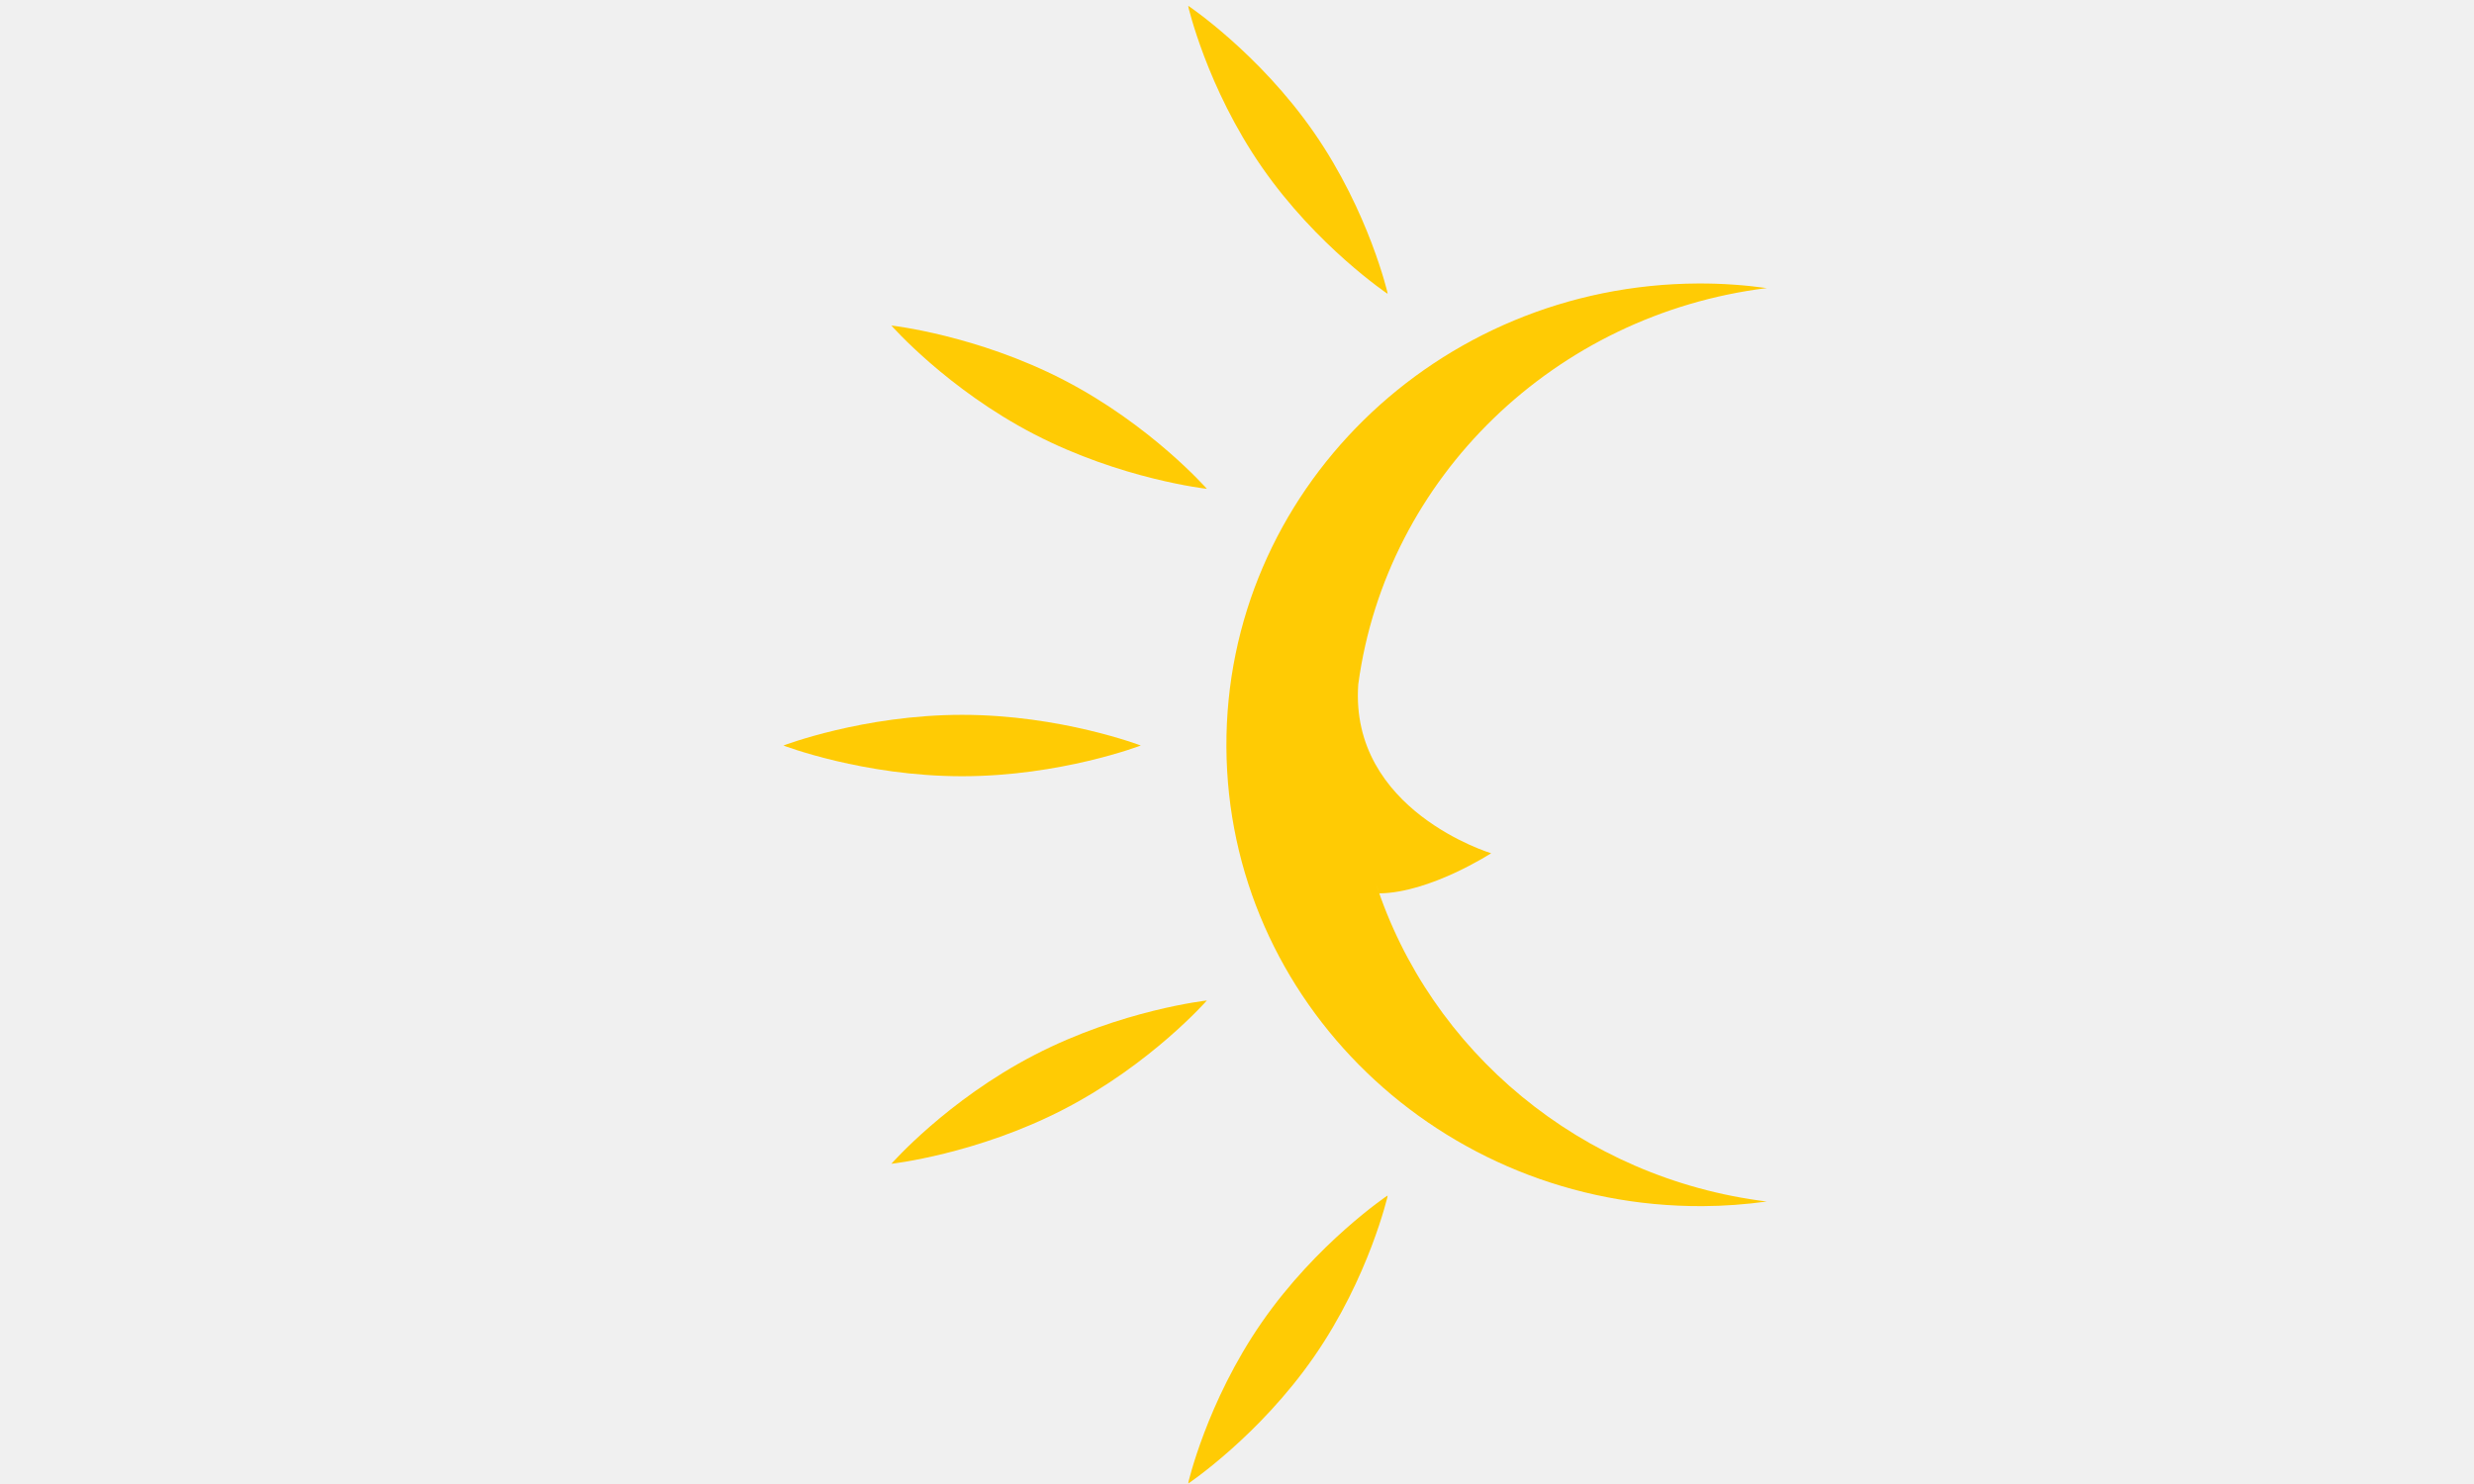
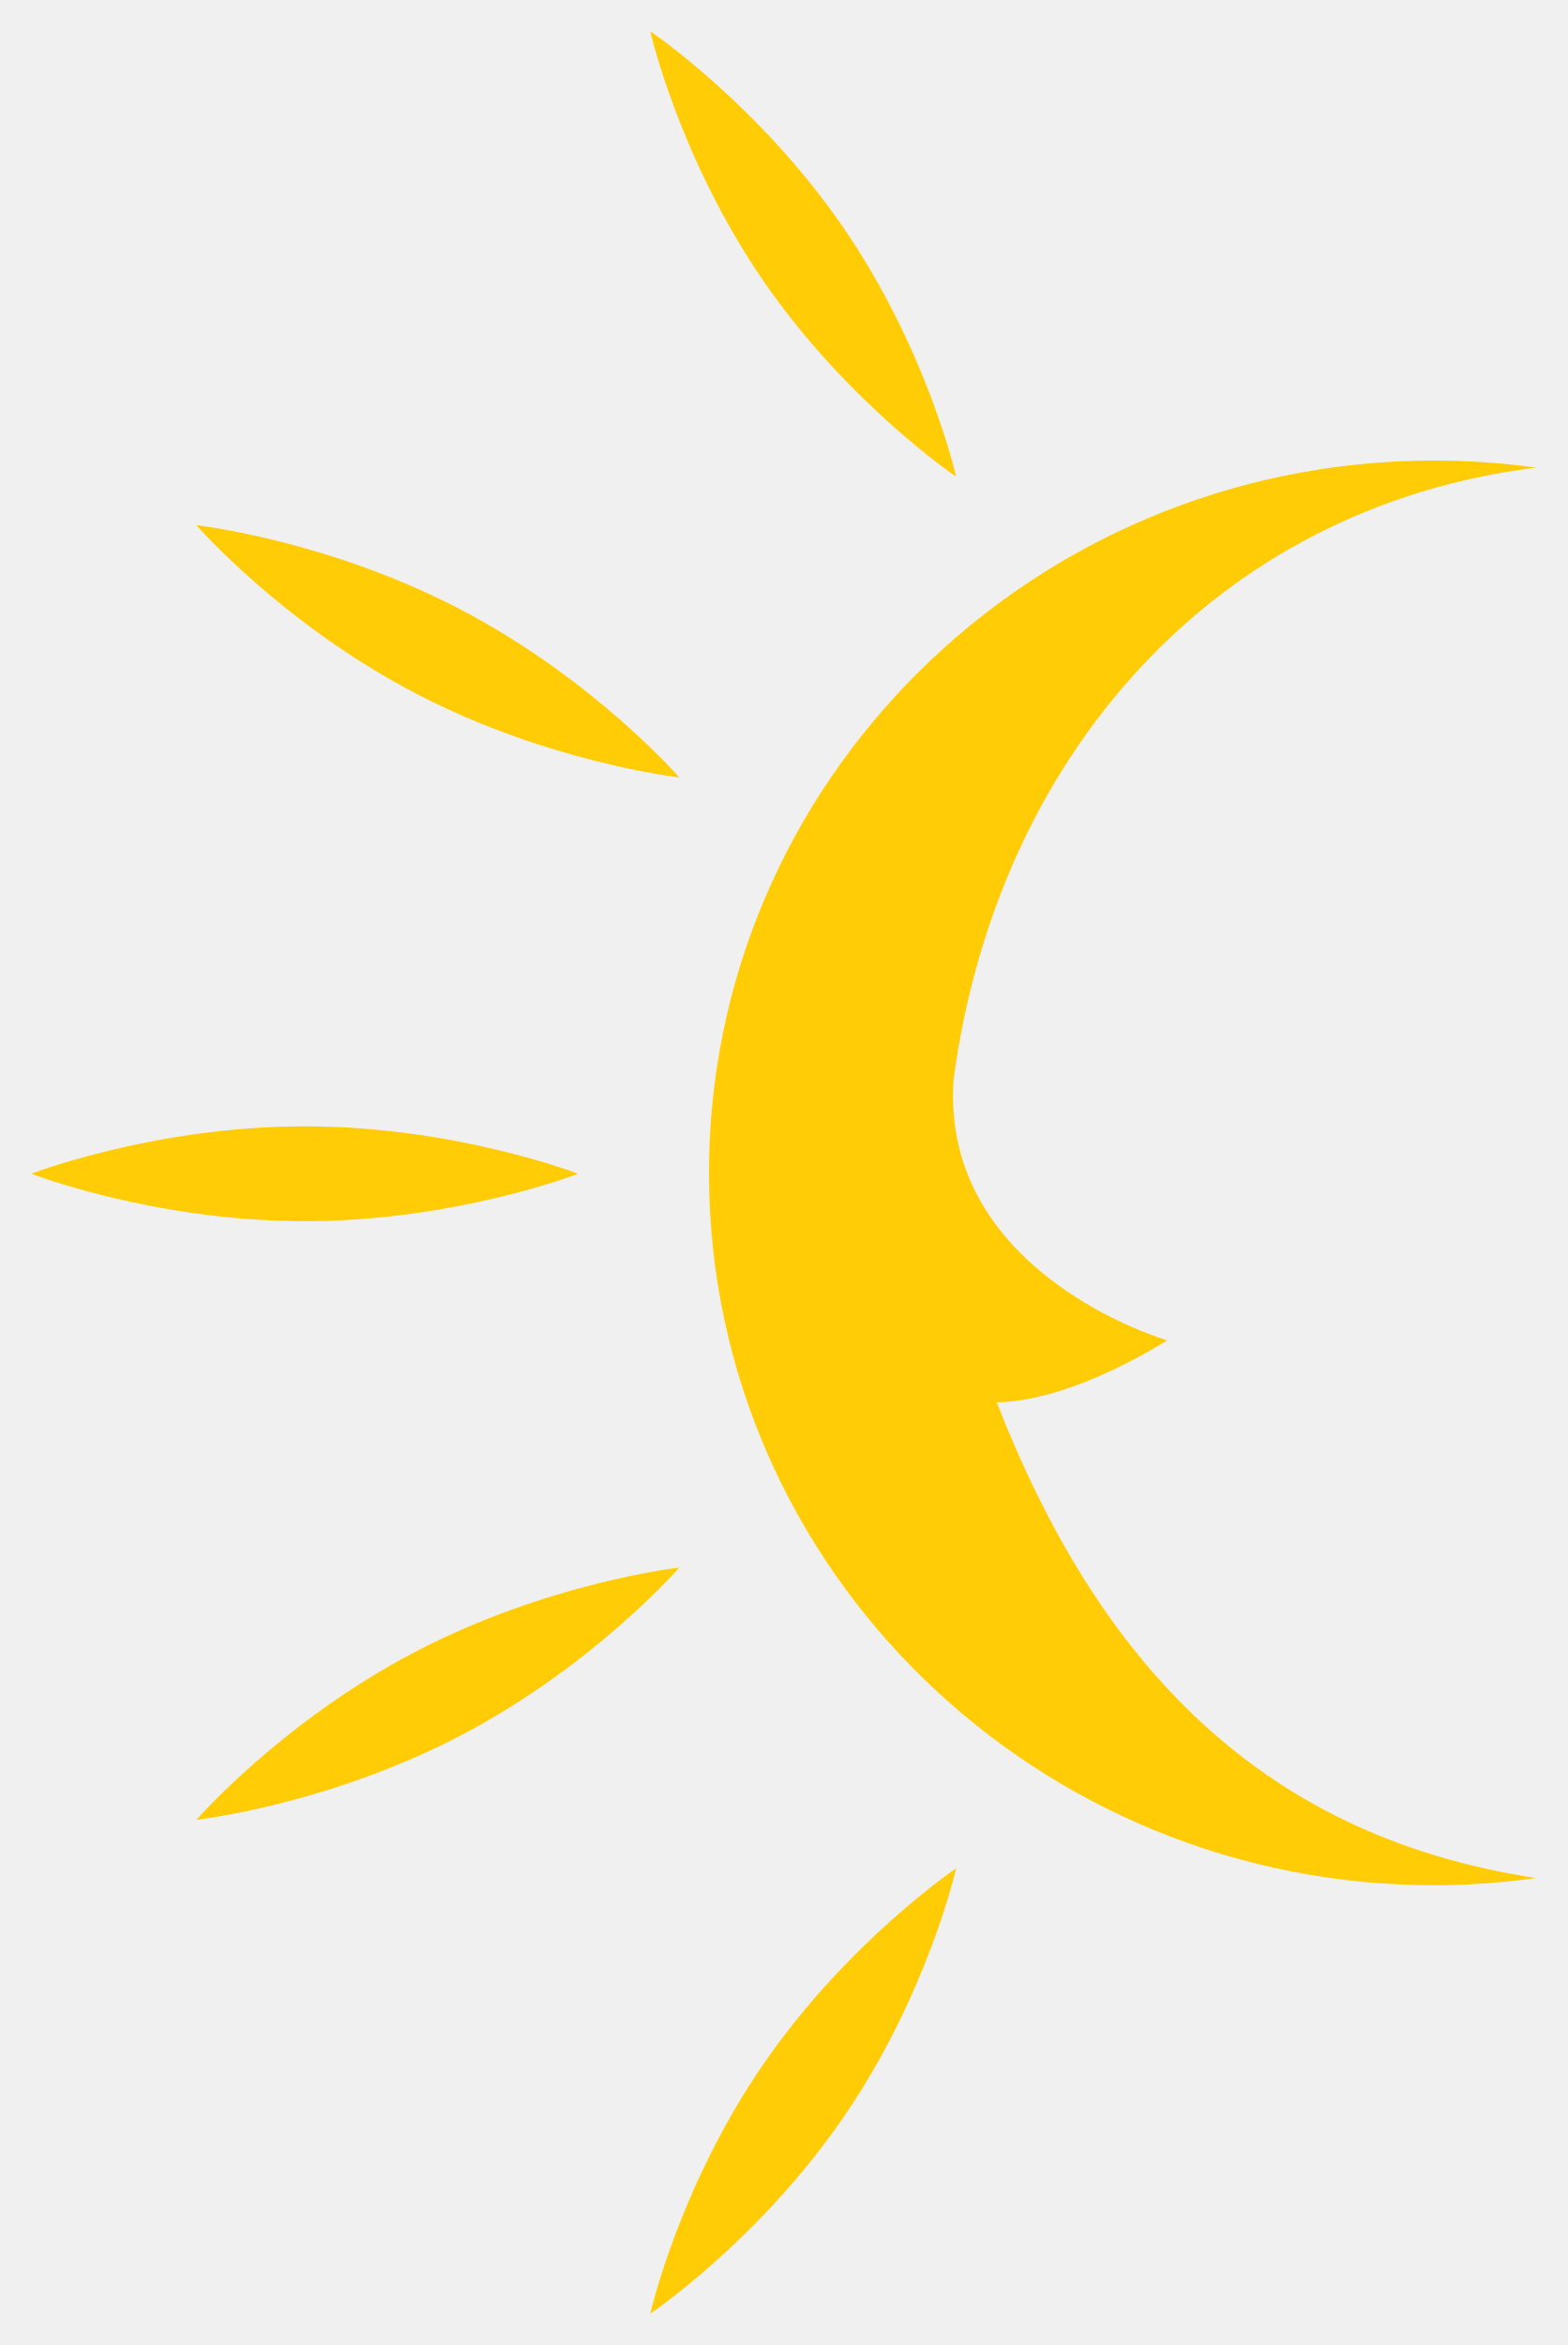
- <svg xmlns="http://www.w3.org/2000/svg" xmlns:xlink="http://www.w3.org/1999/xlink" width="120px" height="72px" viewBox="0 0 44 72" version="1.1">
-   <defs>
-     <polygon id="path-1" points="0.127 0.015 9.82 0.015 9.82 14.006 0.127 14.006" />
-     <polygon id="path-3" points="0.127 0.19 9.82 0.19 9.82 14.182 0.127 14.182" />
-     <polygon id="path-5" points="0 71.985 119.791 71.985 119.791 0.273 0 0.273" />
-   </defs>
-   <g id="InPost-www" stroke="none" stroke-width="1" fill="none" fill-rule="evenodd">
-     <g id="strona-glowna" transform="translate(-154, -11)">
-       <g id="header">
-         <g id="logo" transform="translate(154, 11)">
-           <g>
-             <path d="M17.333,36.171 C17.333,36.171 13.453,37.661 8.666,37.661 C3.88,37.661 5.49199062e-05,36.171 5.49199062e-05,36.171 C5.49199062e-05,36.171 3.88,34.682 8.666,34.682 C13.453,34.682 17.333,36.171 17.333,36.171" id="Fill-27" fill="#FFCB04" />
-             <g id="Group-31" transform="translate(19.49657, 0.258)">
-               <mask id="mask-2" fill="white">
-                 <use xlink:href="#path-1" />
-               </mask>
-               <g id="Clip-30" />
-               <path d="M9.82,14.006 C9.82,14.006 6.382,11.706 3.705,7.843 C1.029,3.979 0.127,0.015 0.127,0.015 C0.127,0.015 3.565,2.314 6.242,6.177 C8.918,10.041 9.82,14.006 9.82,14.006" id="Fill-29" fill="#FFCB04" mask="url(#mask-2)" />
-             </g>
-             <path d="M20.539,23.717 C20.539,23.717 16.395,23.258 12.169,21.07 C7.943,18.883 5.236,15.794 5.236,15.794 C5.236,15.794 9.379,16.252 13.606,18.44 C17.832,20.628 20.539,23.717 20.539,23.717" id="Fill-32" fill="#FFCB04" />
-             <path d="M28.901,43.344 C31.361,43.32 34.328,41.397 34.328,41.397 C34.328,41.397 27.449,39.329 27.882,33.201 C29.238,23.143 37.437,15.247 47.701,13.977 C46.612,13.827 45.501,13.749 44.369,13.754 C31.674,13.81 21.429,23.877 21.486,36.238 C21.543,48.599 31.881,58.575 44.576,58.519 C45.635,58.515 46.675,58.434 47.695,58.295 C38.687,57.177 31.355,50.992 28.725,42.819" id="Fill-34" fill="#FFCB04" />
-             <g id="Group-38" transform="translate(19.49657, 57.80345)">
-               <mask id="mask-4" fill="white">
-                 <use xlink:href="#path-3" />
-               </mask>
-               <g id="Clip-37" />
-               <path d="M9.82,0.19 C9.82,0.19 6.382,2.49 3.705,6.354 C1.029,10.217 0.127,14.182 0.127,14.182 C0.127,14.182 3.565,11.882 6.242,8.019 C8.918,4.155 9.82,0.19 9.82,0.19" id="Fill-36" fill="#FFCB04" mask="url(#mask-4)" />
-             </g>
-             <path d="M20.539,48.541 C20.539,48.541 16.395,48.999 12.169,51.188 C7.943,53.375 5.236,56.464 5.236,56.464 C5.236,56.464 9.379,56.005 13.606,53.817 C17.832,51.629 20.539,48.541 20.539,48.541" id="Fill-39" fill="#FFCB04" />
-             <mask id="mask-6" fill="white">
-               <use xlink:href="#path-5" />
-             </mask>
-             <g id="Clip-42" />
-           </g>
-         </g>
-       </g>
-     </g>
+ <svg xmlns="http://www.w3.org/2000/svg" viewBox="58.43 58.32 100.15 149.8">
+   <g fill="#ffcc05" fill-rule="evenodd">
+     <path d="M95.37,133.3s-7.82,3.03-17.47,3.03-17.47-3.03-17.47-3.03c0,0,7.82-3.03,17.47-3.03s17.47,3.03,17.47,3.03Z" />
+     <path d="M119.52,88.77s-6.93-4.68-12.33-12.53c-5.39-7.86-7.21-15.92-7.21-15.92,0,0,6.93,4.67,12.33,12.53,5.4,7.86,7.21,15.92,7.21,15.92Z" />
+     <path d="M101.83,107.98s-8.35-.93-16.87-5.38c-8.52-4.45-13.98-10.73-13.98-10.73,0,0,8.35.93,16.87,5.38,8.52,4.45,13.98,10.73,13.98,10.73Z" />
+     <path d="M119.52,177.67s-6.93,4.68-12.33,12.53c-5.39,7.85-7.21,15.92-7.21,15.92,0,0,6.93-4.67,12.33-12.53,5.4-7.85,7.21-15.92,7.21-15.92Z" />
+     <path d="M101.83,158.46s-8.35.93-16.87,5.38c-8.52,4.45-13.98,10.73-13.98,10.73,0,0,8.35-.93,16.87-5.38s13.98-10.73,13.98-10.73Z" />
+     <path d="M122.11,147.89h0c6.29,16.11,16.4,27.66,34.46,30.4-2.06.28-4.15.45-6.29.46-25.59.11-46.44-20.17-46.55-45.3s20.54-45.6,46.13-45.71c2.28-.01,4.52.15,6.72.45-20.69,2.58-34.49,18.64-37.22,39.08-.87,12.46,13.64,16.67,13.64,16.67,0,0-5.94,3.88-10.89,3.96t0,0h0Z" />
  </g>
</svg>
